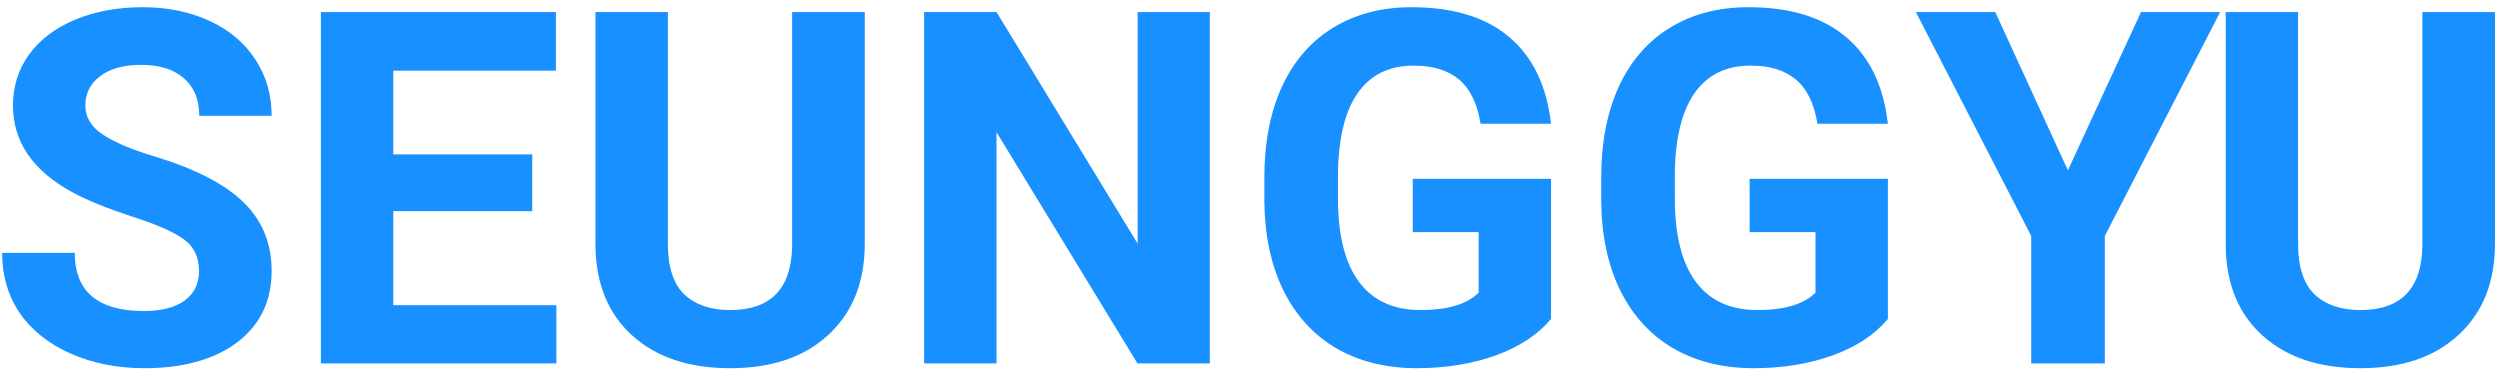
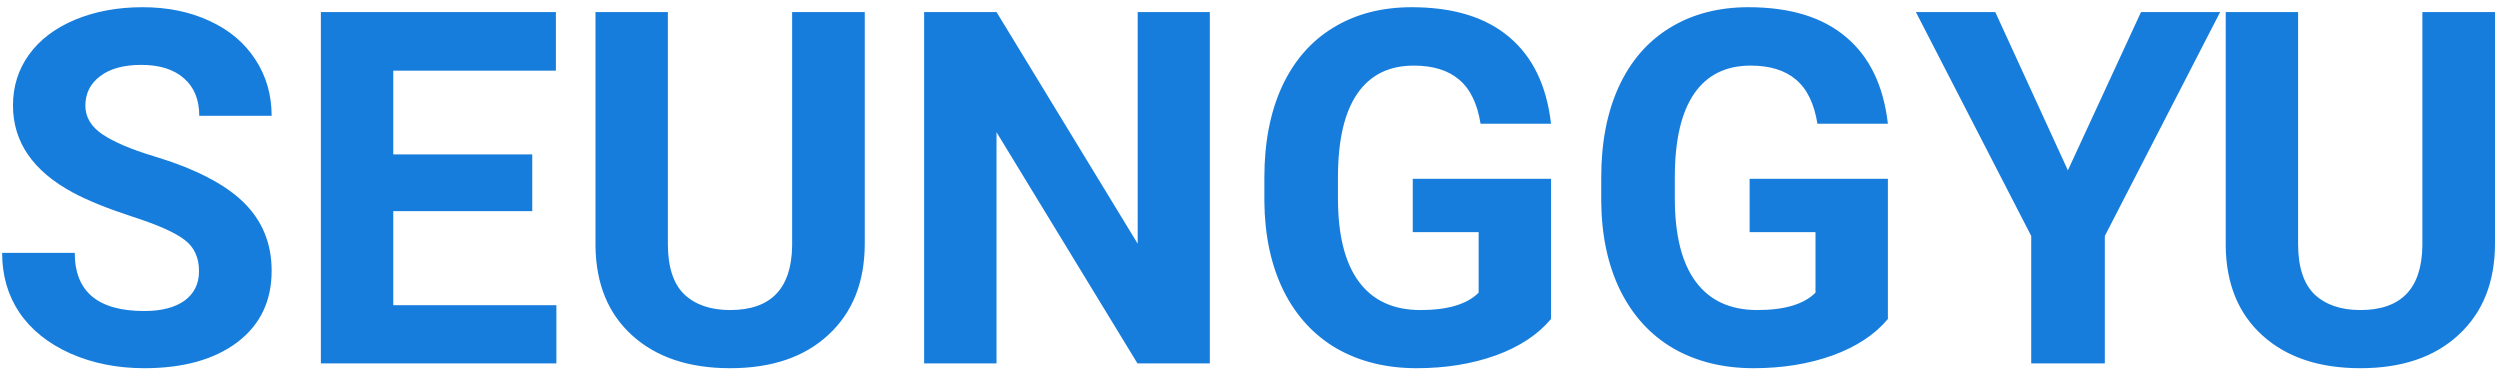
<svg xmlns="http://www.w3.org/2000/svg" width="172" height="26" viewBox="0 0 172 26" fill="none">
-   <path d="M13.692 18.658C13.692 17.717 13.36 16.998 12.696 16.5C12.032 15.991 10.837 15.46 9.11 14.906C7.384 14.342 6.017 13.788 5.01 13.246C2.265 11.763 0.893 9.765 0.893 7.253C0.893 5.947 1.258 4.785 1.988 3.767C2.73 2.737 3.787 1.935 5.159 1.359C6.543 0.784 8.092 0.496 9.808 0.496C11.534 0.496 13.073 0.812 14.423 1.442C15.773 2.062 16.819 2.942 17.561 4.082C18.313 5.222 18.689 6.517 18.689 7.967H13.709C13.709 6.86 13.36 6.002 12.663 5.394C11.966 4.774 10.986 4.464 9.725 4.464C8.507 4.464 7.561 4.724 6.886 5.244C6.211 5.753 5.873 6.428 5.873 7.27C5.873 8.055 6.266 8.714 7.052 9.245C7.849 9.776 9.016 10.274 10.555 10.739C13.388 11.591 15.452 12.648 16.747 13.91C18.042 15.172 18.689 16.744 18.689 18.625C18.689 20.717 17.898 22.36 16.315 23.556C14.733 24.74 12.602 25.332 9.924 25.332C8.064 25.332 6.371 24.994 4.844 24.319C3.316 23.633 2.149 22.698 1.341 21.514C0.544 20.329 0.146 18.957 0.146 17.396H5.143C5.143 20.064 6.736 21.398 9.924 21.398C11.108 21.398 12.032 21.16 12.696 20.684C13.36 20.197 13.692 19.521 13.692 18.658ZM36.619 14.524H27.057V20.999H38.279V25H22.076V0.828H38.246V4.862H27.057V10.623H36.619V14.524ZM59.496 0.828V16.749C59.496 19.394 58.666 21.486 57.006 23.024C55.357 24.563 53.099 25.332 50.232 25.332C47.41 25.332 45.169 24.585 43.509 23.091C41.849 21.597 41.002 19.544 40.969 16.932V0.828H45.949V16.782C45.949 18.365 46.325 19.521 47.078 20.252C47.842 20.971 48.893 21.331 50.232 21.331C53.033 21.331 54.455 19.859 54.499 16.915V0.828H59.496ZM83.236 25H78.256L68.561 9.096V25H63.58V0.828H68.561L78.272 16.766V0.828H83.236V25ZM106.711 21.945C105.814 23.019 104.547 23.855 102.909 24.452C101.271 25.039 99.456 25.332 97.464 25.332C95.372 25.332 93.535 24.878 91.952 23.971C90.38 23.052 89.163 21.724 88.3 19.986C87.448 18.249 87.01 16.207 86.988 13.86V12.217C86.988 9.804 87.392 7.718 88.2 5.958C89.019 4.187 90.192 2.837 91.72 1.907C93.258 0.966 95.057 0.496 97.115 0.496C99.982 0.496 102.223 1.182 103.839 2.555C105.455 3.916 106.412 5.903 106.711 8.515H101.863C101.642 7.131 101.149 6.118 100.386 5.477C99.633 4.835 98.593 4.514 97.265 4.514C95.571 4.514 94.282 5.15 93.397 6.423C92.511 7.696 92.063 9.588 92.052 12.101V13.645C92.052 16.179 92.533 18.094 93.496 19.389C94.459 20.684 95.87 21.331 97.73 21.331C99.6 21.331 100.934 20.933 101.73 20.136V15.969H97.198V12.3H106.711V21.945ZM129.887 21.945C128.99 23.019 127.723 23.855 126.085 24.452C124.447 25.039 122.632 25.332 120.64 25.332C118.548 25.332 116.711 24.878 115.128 23.971C113.556 23.052 112.339 21.724 111.476 19.986C110.623 18.249 110.186 16.207 110.164 13.86V12.217C110.164 9.804 110.568 7.718 111.376 5.958C112.195 4.187 113.368 2.837 114.896 1.907C116.434 0.966 118.232 0.496 120.291 0.496C123.158 0.496 125.399 1.182 127.015 2.555C128.631 3.916 129.588 5.903 129.887 8.515H125.039C124.818 7.131 124.325 6.118 123.562 5.477C122.809 4.835 121.769 4.514 120.44 4.514C118.747 4.514 117.458 5.15 116.572 6.423C115.687 7.696 115.239 9.588 115.228 12.101V13.645C115.228 16.179 115.709 18.094 116.672 19.389C117.635 20.684 119.046 21.331 120.905 21.331C122.776 21.331 124.109 20.933 124.906 20.136V15.969H120.374V12.3H129.887V21.945ZM142.271 11.719L147.302 0.828H152.747L144.812 16.234V25H139.748V16.234L131.812 0.828H137.274L142.271 11.719ZM171.656 0.828V16.749C171.656 19.394 170.826 21.486 169.166 23.024C167.517 24.563 165.259 25.332 162.393 25.332C159.57 25.332 157.329 24.585 155.669 23.091C154.009 21.597 153.162 19.544 153.129 16.932V0.828H158.109V16.782C158.109 18.365 158.486 19.521 159.238 20.252C160.002 20.971 161.053 21.331 162.393 21.331C165.193 21.331 166.615 19.859 166.659 16.915V0.828H171.656Z" fill="#1890FF" />
+   <path d="M13.692 18.658C13.692 17.717 13.36 16.998 12.696 16.5C12.032 15.991 10.837 15.46 9.11 14.906C7.384 14.342 6.017 13.788 5.01 13.246C2.265 11.763 0.893 9.765 0.893 7.253C0.893 5.947 1.258 4.785 1.988 3.767C2.73 2.737 3.787 1.935 5.159 1.359C6.543 0.784 8.092 0.496 9.808 0.496C11.534 0.496 13.073 0.812 14.423 1.442C15.773 2.062 16.819 2.942 17.561 4.082C18.313 5.222 18.689 6.517 18.689 7.967H13.709C13.709 6.86 13.36 6.002 12.663 5.394C11.966 4.774 10.986 4.464 9.725 4.464C8.507 4.464 7.561 4.724 6.886 5.244C6.211 5.753 5.873 6.428 5.873 7.27C5.873 8.055 6.266 8.714 7.052 9.245C7.849 9.776 9.016 10.274 10.555 10.739C13.388 11.591 15.452 12.648 16.747 13.91C18.042 15.172 18.689 16.744 18.689 18.625C18.689 20.717 17.898 22.36 16.315 23.556C14.733 24.74 12.602 25.332 9.924 25.332C8.064 25.332 6.371 24.994 4.844 24.319C3.316 23.633 2.149 22.698 1.341 21.514C0.544 20.329 0.146 18.957 0.146 17.396H5.143C5.143 20.064 6.736 21.398 9.924 21.398C11.108 21.398 12.032 21.16 12.696 20.684C13.36 20.197 13.692 19.521 13.692 18.658ZM36.619 14.524H27.057V20.999H38.279V25H22.076V0.828H38.246V4.862H27.057V10.623H36.619V14.524ZM59.496 0.828V16.749C59.496 19.394 58.666 21.486 57.006 23.024C55.357 24.563 53.099 25.332 50.232 25.332C47.41 25.332 45.169 24.585 43.509 23.091C41.849 21.597 41.002 19.544 40.969 16.932V0.828H45.949V16.782C45.949 18.365 46.325 19.521 47.078 20.252C47.842 20.971 48.893 21.331 50.232 21.331C53.033 21.331 54.455 19.859 54.499 16.915V0.828H59.496ZM83.236 25H78.256L68.561 9.096V25H63.58V0.828H68.561L78.272 16.766V0.828H83.236V25ZM106.711 21.945C105.814 23.019 104.547 23.855 102.909 24.452C101.271 25.039 99.456 25.332 97.464 25.332C95.372 25.332 93.535 24.878 91.952 23.971C90.38 23.052 89.163 21.724 88.3 19.986C87.448 18.249 87.01 16.207 86.988 13.86V12.217C86.988 9.804 87.392 7.718 88.2 5.958C89.019 4.187 90.192 2.837 91.72 1.907C93.258 0.966 95.057 0.496 97.115 0.496C99.982 0.496 102.223 1.182 103.839 2.555C105.455 3.916 106.412 5.903 106.711 8.515H101.863C101.642 7.131 101.149 6.118 100.386 5.477C99.633 4.835 98.593 4.514 97.265 4.514C95.571 4.514 94.282 5.15 93.397 6.423C92.511 7.696 92.063 9.588 92.052 12.101V13.645C92.052 16.179 92.533 18.094 93.496 19.389C94.459 20.684 95.87 21.331 97.73 21.331C99.6 21.331 100.934 20.933 101.73 20.136V15.969H97.198V12.3H106.711V21.945ZM129.887 21.945C128.99 23.019 127.723 23.855 126.085 24.452C124.447 25.039 122.632 25.332 120.64 25.332C118.548 25.332 116.711 24.878 115.128 23.971C113.556 23.052 112.339 21.724 111.476 19.986C110.623 18.249 110.186 16.207 110.164 13.86V12.217C110.164 9.804 110.568 7.718 111.376 5.958C112.195 4.187 113.368 2.837 114.896 1.907C116.434 0.966 118.232 0.496 120.291 0.496C123.158 0.496 125.399 1.182 127.015 2.555C128.631 3.916 129.588 5.903 129.887 8.515H125.039C124.818 7.131 124.325 6.118 123.562 5.477C122.809 4.835 121.769 4.514 120.44 4.514C118.747 4.514 117.458 5.15 116.572 6.423C115.687 7.696 115.239 9.588 115.228 12.101V13.645C115.228 16.179 115.709 18.094 116.672 19.389C117.635 20.684 119.046 21.331 120.905 21.331C122.776 21.331 124.109 20.933 124.906 20.136V15.969H120.374V12.3H129.887V21.945ZM142.271 11.719L147.302 0.828H152.747L144.812 16.234V25H139.748V16.234L131.812 0.828H137.274L142.271 11.719ZM171.656 0.828V16.749C171.656 19.394 170.826 21.486 169.166 23.024C167.517 24.563 165.259 25.332 162.393 25.332C159.57 25.332 157.329 24.585 155.669 23.091C154.009 21.597 153.162 19.544 153.129 16.932V0.828H158.109V16.782C158.109 18.365 158.486 19.521 159.238 20.252C160.002 20.971 161.053 21.331 162.393 21.331C165.193 21.331 166.615 19.859 166.659 16.915V0.828H171.656Z" fill="#177ddc" />
</svg>
